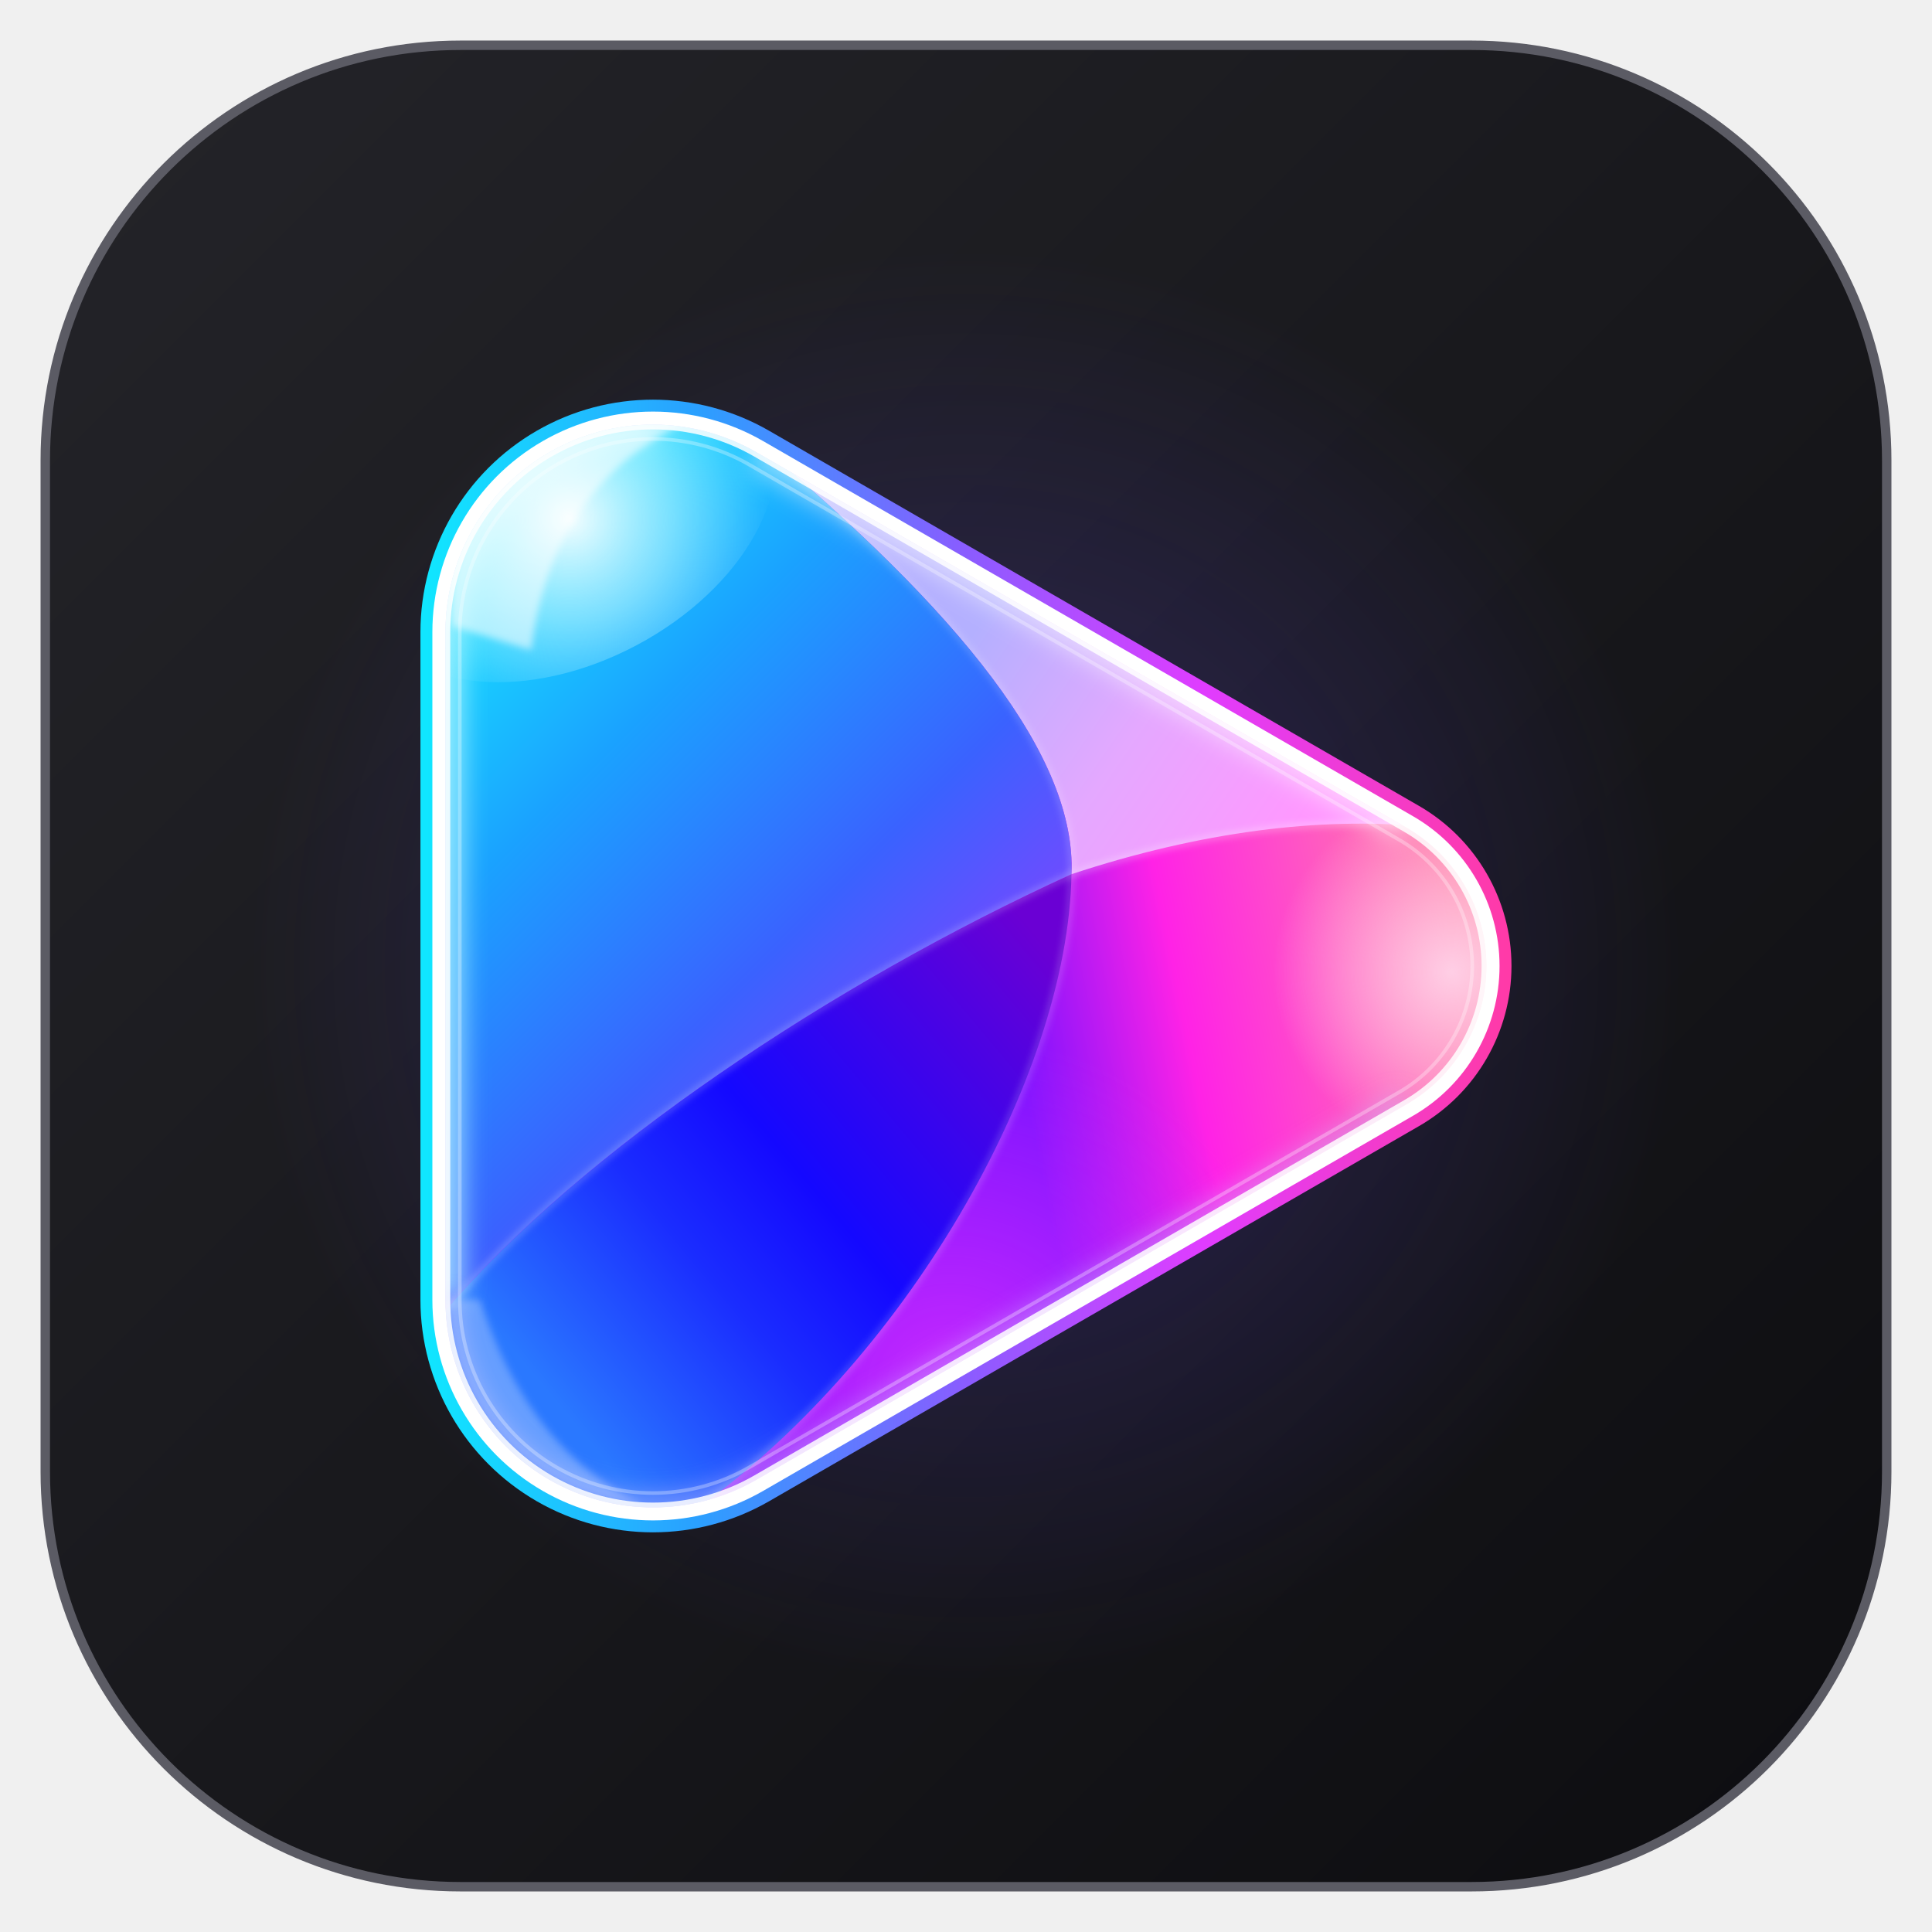
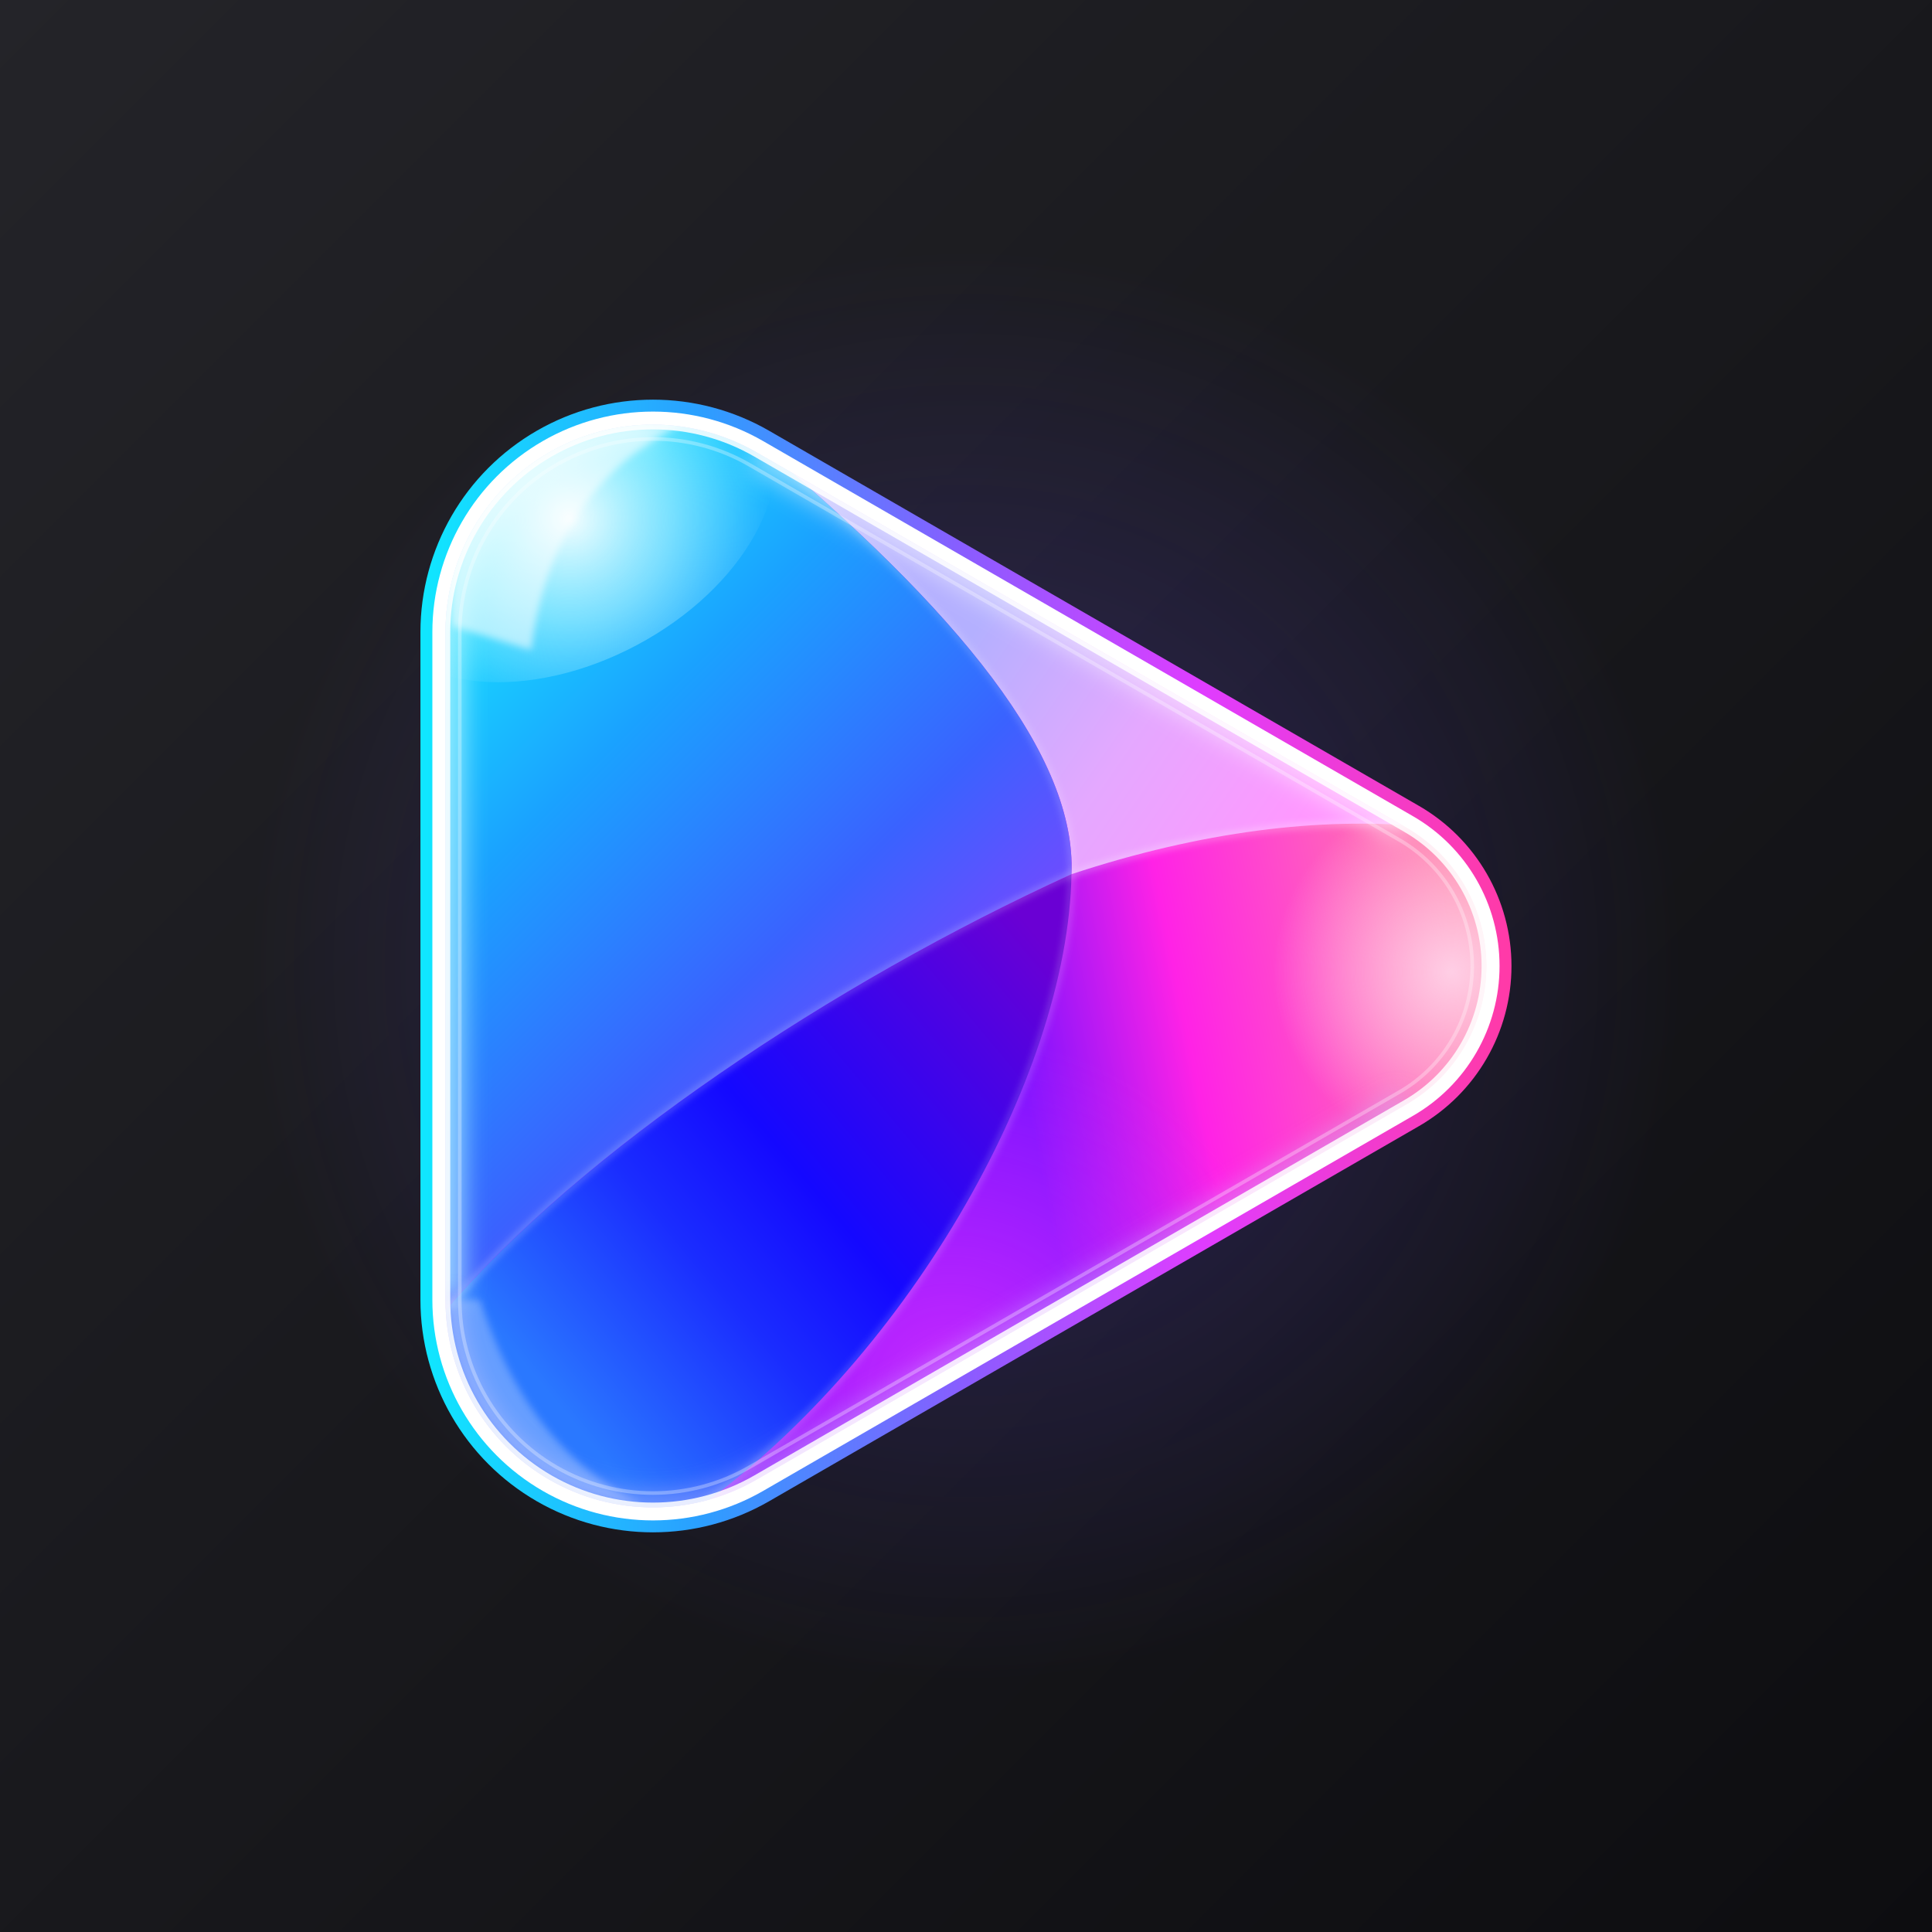
- <svg xmlns="http://www.w3.org/2000/svg" viewBox="0 0 1024 1024" role="img" aria-label="LAYN app icon">
+ <svg xmlns="http://www.w3.org/2000/svg" viewBox="0 0 1024 1024" width="1024" height="1024" role="img" aria-label="LAYN app icon">
  <defs>
    <linearGradient id="bg" x1="0" y1="0" x2="1" y2="1">
      <stop stop-color="#242429" />
      <stop offset="1" stop-color="#0d0d10" />
    </linearGradient>
    <radialGradient id="halo" cx="512" cy="512" r="380" gradientUnits="userSpaceOnUse">
      <stop offset="0" stop-color="#6a4cff" stop-opacity="0.28" />
      <stop offset="1" stop-color="#6a4cff" stop-opacity="0" />
    </radialGradient>
    <linearGradient id="nBorder" gradientUnits="userSpaceOnUse" x1="200" y1="0" x2="1105" y2="0">
      <stop offset="0" stop-color="#10e6ff" />
      <stop offset="0.25" stop-color="#2aa0ff" />
      <stop offset="0.5" stop-color="#8a5cff" />
      <stop offset="0.72" stop-color="#e03cff" />
      <stop offset="1" stop-color="#ff3aa8" />
    </linearGradient>
    <linearGradient id="nBase" gradientUnits="userSpaceOnUse" x1="700" y1="720" x2="1100" y2="640">
      <stop offset="0" stop-color="#7a12ff" />
      <stop offset="0.35" stop-color="#ff22e6" />
      <stop offset="0.7" stop-color="#ff5cc0" />
      <stop offset="1" stop-color="#ff86a0" />
    </linearGradient>
    <radialGradient id="nBottomMag" gradientUnits="userSpaceOnUse" cx="640" cy="980" r="300">
      <stop offset="0" stop-color="#e030ff" stop-opacity="0.75" />
      <stop offset="1" stop-color="#e030ff" stop-opacity="0" />
    </radialGradient>
    <linearGradient id="nTopRight" gradientUnits="userSpaceOnUse" x1="690" y1="300" x2="950" y2="480">
      <stop offset="0" stop-color="#b4b0ff" />
      <stop offset="0.5" stop-color="#e4a8ff" />
      <stop offset="1" stop-color="#ff98ff" />
    </linearGradient>
    <linearGradient id="nLeftUpper" gradientUnits="userSpaceOnUse" x1="300" y1="200" x2="720" y2="620">
      <stop offset="0" stop-color="#18e8ff" />
      <stop offset="0.35" stop-color="#1aa2ff" />
      <stop offset="0.72" stop-color="#3a62ff" />
      <stop offset="1" stop-color="#7b46ff" />
    </linearGradient>
    <linearGradient id="nDark" gradientUnits="userSpaceOnUse" x1="300" y1="980" x2="730" y2="620">
      <stop offset="0" stop-color="#2a78ff" />
      <stop offset="0.3" stop-color="#1a2cff" />
      <stop offset="0.5" stop-color="#1408ff" />
      <stop offset="1" stop-color="#6a00d4" />
    </linearGradient>
    <radialGradient id="nGlossTL" gradientUnits="userSpaceOnUse" cx="320" cy="250" r="170">
      <stop offset="0" stop-color="#ffffff" stop-opacity="0.95" />
      <stop offset="0.5" stop-color="#c8f8ff" stop-opacity="0.55" />
      <stop offset="1" stop-color="#a8f0ff" stop-opacity="0" />
    </radialGradient>
    <radialGradient id="nTipGlow" gradientUnits="userSpaceOnUse" cx="1060" cy="630" r="150">
      <stop offset="0" stop-color="#ffd8ec" stop-opacity="0.9" />
      <stop offset="1" stop-color="#ffd8ec" stop-opacity="0" />
    </radialGradient>
    <filter id="nBlur10" x="-20%" y="-20%" width="140%" height="140%">
      <feGaussianBlur stdDeviation="10" />
    </filter>
    <filter id="nBlur3" x="-20%" y="-20%" width="140%" height="140%">
      <feGaussianBlur stdDeviation="3" />
    </filter>
    <path id="nInner" d="M216 905 L216 345 A174 174 0 0 1 477 194.3 L1022 509 A134 134 0 0 1 1022 741 L477 1055.7 A174 174 0 0 1 216 905 Z" />
    <clipPath id="nClip">
      <use href="#nInner" />
    </clipPath>
  </defs>
-   <rect x="24" y="24" width="976" height="976" rx="220" fill="url(#bg)" stroke="#5b5b64" stroke-width="5" />
+   <rect x="0" y="0" width="1024" height="1024" fill="url(#bg)" />
  <circle cx="512" cy="512" r="380" fill="url(#halo)" />
  <g transform="translate(99.6 117) scale(0.632)">
    <path d="M200 905 L200 345 A190 190 0 0 1 485 180.5 L1030 495.1 A150 150 0 0 1 1030 754.9 L485 1069.5 A190 190 0 0 1 200 905 Z" fill="#ffffff" stroke="url(#nBorder)" stroke-width="10" stroke-linejoin="round" />
    <g clip-path="url(#nClip)">
      <rect x="150" y="120" width="1050" height="1080" fill="url(#nBase)" />
      <rect x="150" y="120" width="1050" height="1080" fill="url(#nBottomMag)" />
      <path d="M470 180 C650 330 745 450 741 548 C850 512 950 500 1035 508 L1150 560 L1150 120 Z" fill="url(#nTopRight)" />
      <path d="M150 120 L470 180 C650 330 745 450 741 548 C540 640 330 780 215 915 L150 915 Z" fill="url(#nLeftUpper)" />
      <path d="M215 915 C330 780 540 640 741 548 C738 720 600 960 420 1085 L150 1150 Z" fill="url(#nDark)" />
      <circle cx="1060" cy="630" r="150" fill="url(#nTipGlow)" />
      <path d="M477 194.3 L1022 509" stroke="#ffffff" stroke-opacity="0.5" stroke-width="26" fill="none" filter="url(#nBlur10)" />
      <path d="M216 905 L216 345 A174 174 0 0 1 390 171" stroke="#b8f6ff" stroke-opacity="0.75" stroke-width="30" fill="none" filter="url(#nBlur10)" />
      <path d="M1022 741 L477 1055.7 A174 174 0 0 1 216 905" stroke="#c8b8ff" stroke-opacity="0.5" stroke-width="22" fill="none" filter="url(#nBlur10)" />
      <path d="M470 180 C650 330 745 450 741 548" stroke="#ffffff" stroke-opacity="0.3" stroke-width="3" fill="none" filter="url(#nBlur3)" />
      <path d="M741 548 C738 720 600 960 420 1085" stroke="#ffffff" stroke-opacity="0.3" stroke-width="3" fill="none" filter="url(#nBlur3)" />
      <path d="M215 915 C330 780 540 640 741 548" stroke="#ffffff" stroke-opacity="0.35" stroke-width="3" fill="none" filter="url(#nBlur3)" />
      <path d="M741 548 C850 512 950 500 1035 508" stroke="#ffffff" stroke-opacity="0.45" stroke-width="3" fill="none" filter="url(#nBlur3)" />
      <ellipse cx="320" cy="250" rx="185" ry="120" fill="url(#nGlossTL)" transform="rotate(-28 320 250)" />
      <path d="M222 340 C214 230 300 168 420 168 C350 200 300 260 288 360 Z" fill="#ffffff" fill-opacity="0.55" filter="url(#nBlur3)" />
      <path d="M219 905 A171 171 0 0 0 380 1076 Q285 1030 245 905 Z" fill="#ffffff" fill-opacity="0.28" filter="url(#nBlur3)" />
    </g>
    <path d="M228 905 L228 345 A162 162 0 0 1 471 204.7 L1016 519.3 A122 122 0 0 1 1016 730.7 L471 1045.3 A162 162 0 0 1 228 905 Z" fill="none" stroke="#ffffff" stroke-opacity="0.3" stroke-width="3" />
    <use href="#nInner" fill="none" stroke="#ffffff" stroke-opacity="0.85" stroke-width="8" />
  </g>
</svg>
